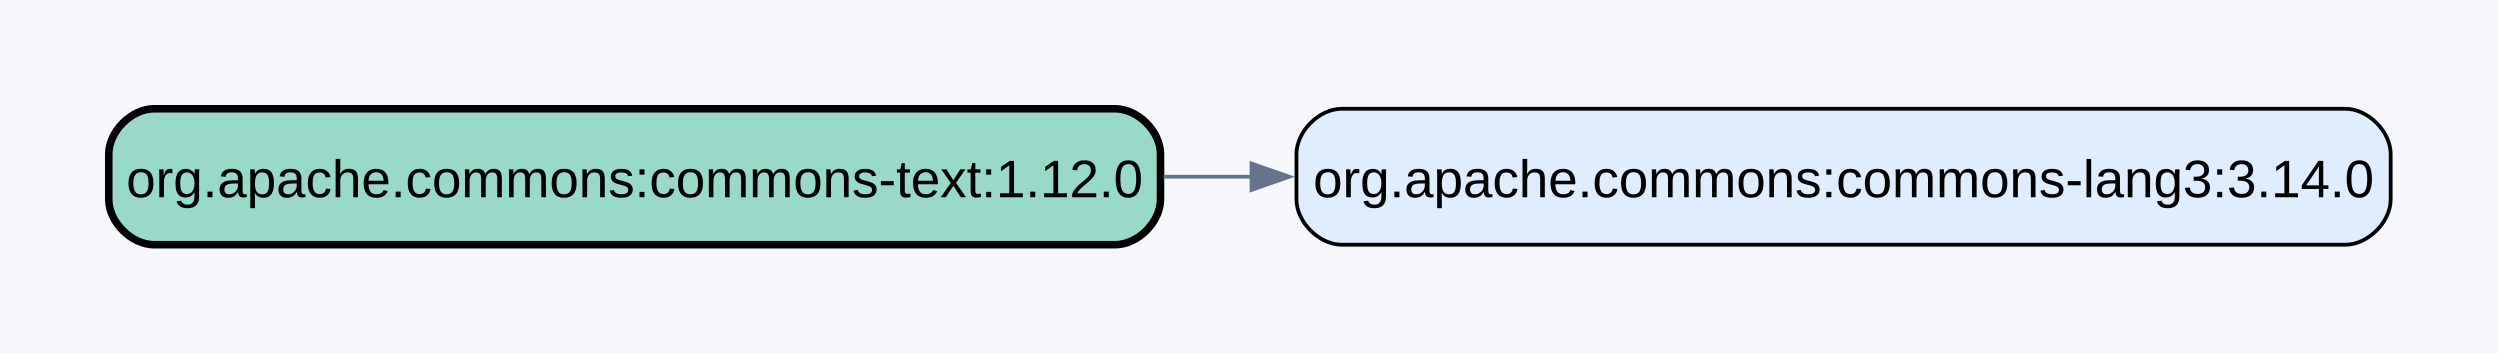
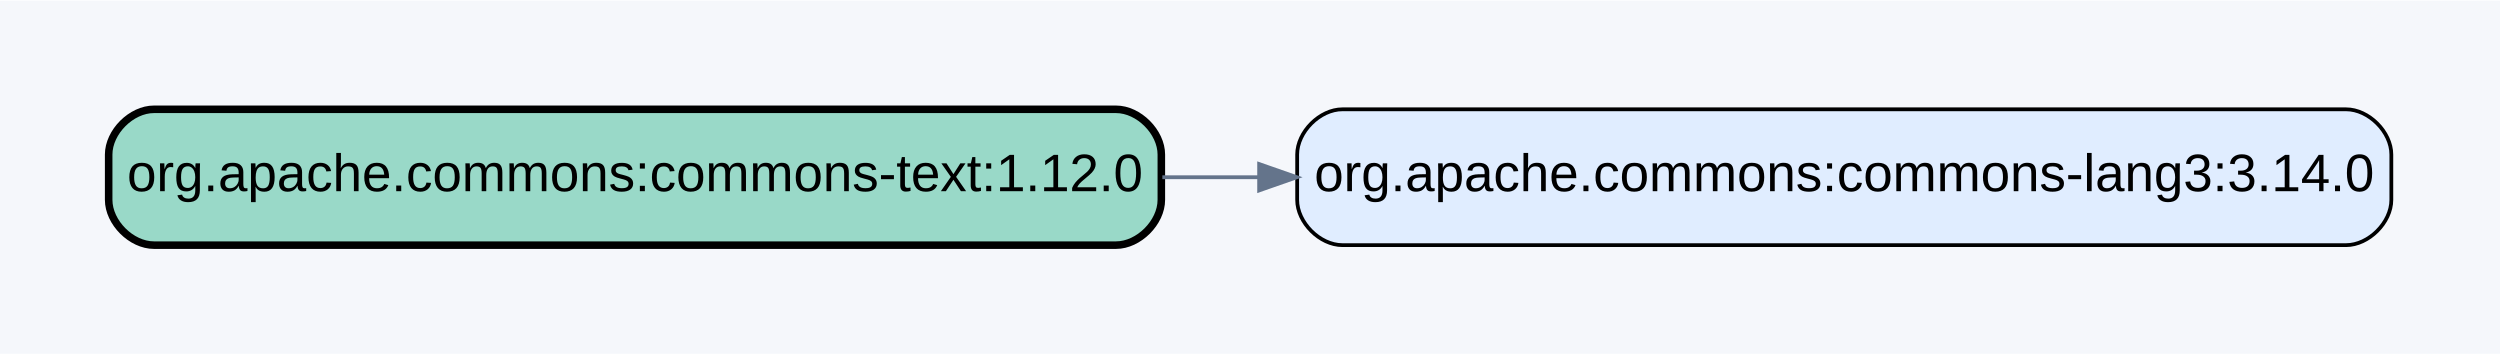
- <svg xmlns="http://www.w3.org/2000/svg" width="662pt" height="94pt" viewBox="0.00 0.00 662.00 94.00">
+ <svg xmlns="http://www.w3.org/2000/svg" width="663pt" height="94pt" viewBox="0.00 0.00 662.60 93.60">
  <g id="graph0" class="graph" transform="scale(1 1) rotate(0) translate(28.8 64.8)">
-     <polygon fill="#f5f7fb" stroke="none" points="-28.8,28.8 -28.8,-64.8 633.05,-64.8 633.05,28.8 -28.8,28.8" />
+     <polygon fill="#f5f7fb" stroke="transparent" points="-28.8,28.8 -28.8,-64.8 633.8,-64.8 633.8,28.8 -28.8,28.8" />
    <g id="node1" class="node">
-       <path fill="#99d9c8" stroke="black" stroke-width="2" d="M266.5,-36C266.5,-36 12,-36 12,-36 6,-36 0,-30 0,-24 0,-24 0,-12 0,-12 0,-6 6,0 12,0 12,0 266.5,0 266.5,0 272.5,0 278.5,-6 278.5,-12 278.5,-12 278.5,-24 278.5,-24 278.5,-30 272.5,-36 266.5,-36" />
-       <text xml:space="preserve" text-anchor="middle" x="139.25" y="-12.57" font-family="Arial" font-size="14.00">org.apache.commons:commons-text:1.12.0</text>
+       <path fill="#99d9c8" stroke="black" stroke-width="2" d="M267,-36C267,-36 12,-36 12,-36 6,-36 0,-30 0,-24 0,-24 0,-12 0,-12 0,-6 6,0 12,0 12,0 267,0 267,0 273,0 279,-6 279,-12 279,-12 279,-24 279,-24 279,-30 273,-36 267,-36" />
+       <text text-anchor="middle" x="139.5" y="-14.3" font-family="Arial" font-size="14.00">org.apache.commons:commons-text:1.12.0</text>
    </g>
    <g id="node2" class="node">
-       <path fill="#e0edff" stroke="black" d="M592.25,-36C592.25,-36 326.5,-36 326.5,-36 320.5,-36 314.5,-30 314.5,-24 314.5,-24 314.5,-12 314.5,-12 314.5,-6 320.5,0 326.5,0 326.5,0 592.25,0 592.25,0 598.25,0 604.25,-6 604.25,-12 604.25,-12 604.25,-24 604.25,-24 604.25,-30 598.25,-36 592.25,-36" />
-       <text xml:space="preserve" text-anchor="middle" x="459.38" y="-12.57" font-family="Arial" font-size="14.00">org.apache.commons:commons-lang3:3.14.0</text>
+       <path fill="#e0edff" stroke="black" d="M593,-36C593,-36 327,-36 327,-36 321,-36 315,-30 315,-24 315,-24 315,-12 315,-12 315,-6 321,0 327,0 327,0 593,0 593,0 599,0 605,-6 605,-12 605,-12 605,-24 605,-24 605,-30 599,-36 593,-36" />
+       <text text-anchor="middle" x="460" y="-14.3" font-family="Arial" font-size="14.00">org.apache.commons:commons-lang3:3.14.0</text>
    </g>
    <g id="edge1" class="edge">
-       <path fill="none" stroke="#64748b" d="M279.32,-18C287.07,-18 294.89,-18 302.69,-18" />
-       <polygon fill="#64748b" stroke="#64748b" points="302.6,-21.5 312.6,-18 302.6,-14.5 302.6,-21.5" />
+       <path fill="none" stroke="#64748b" d="M279.27,-18C287.77,-18 296.34,-18 304.89,-18" />
+       <polygon fill="#64748b" stroke="#64748b" points="304.92,-21.5 314.92,-18 304.92,-14.5 304.92,-21.5" />
    </g>
  </g>
</svg>
